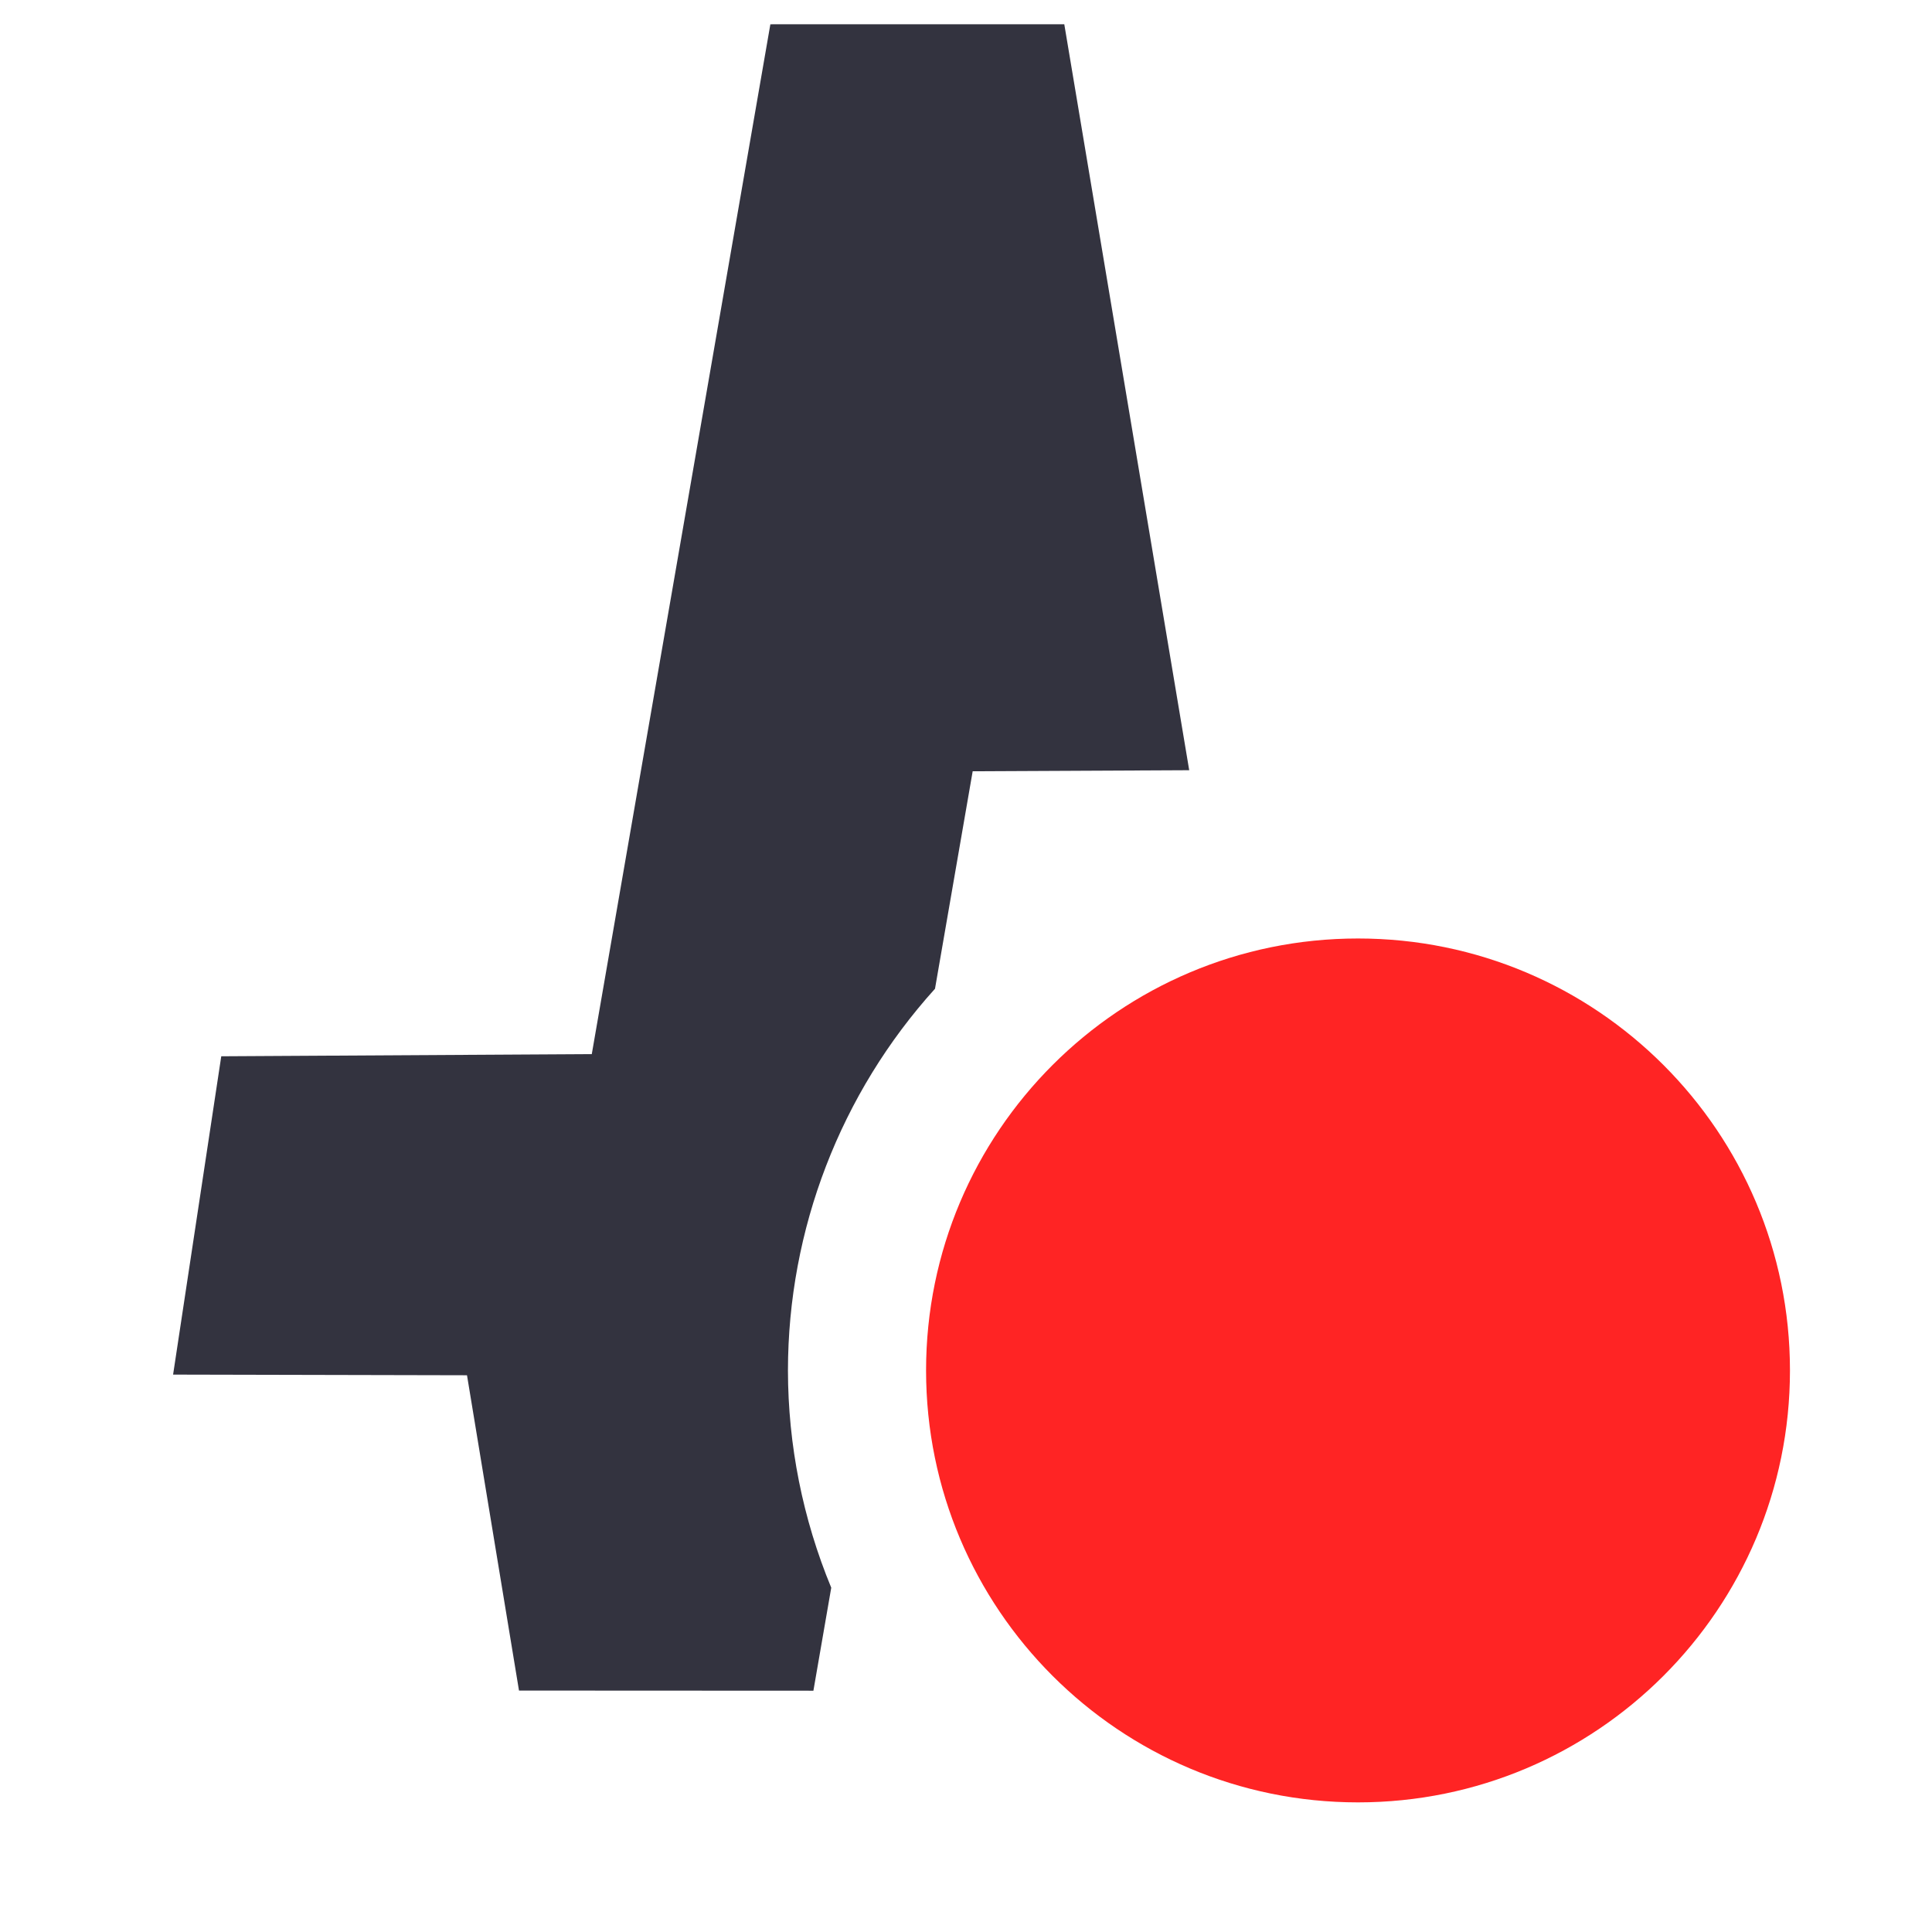
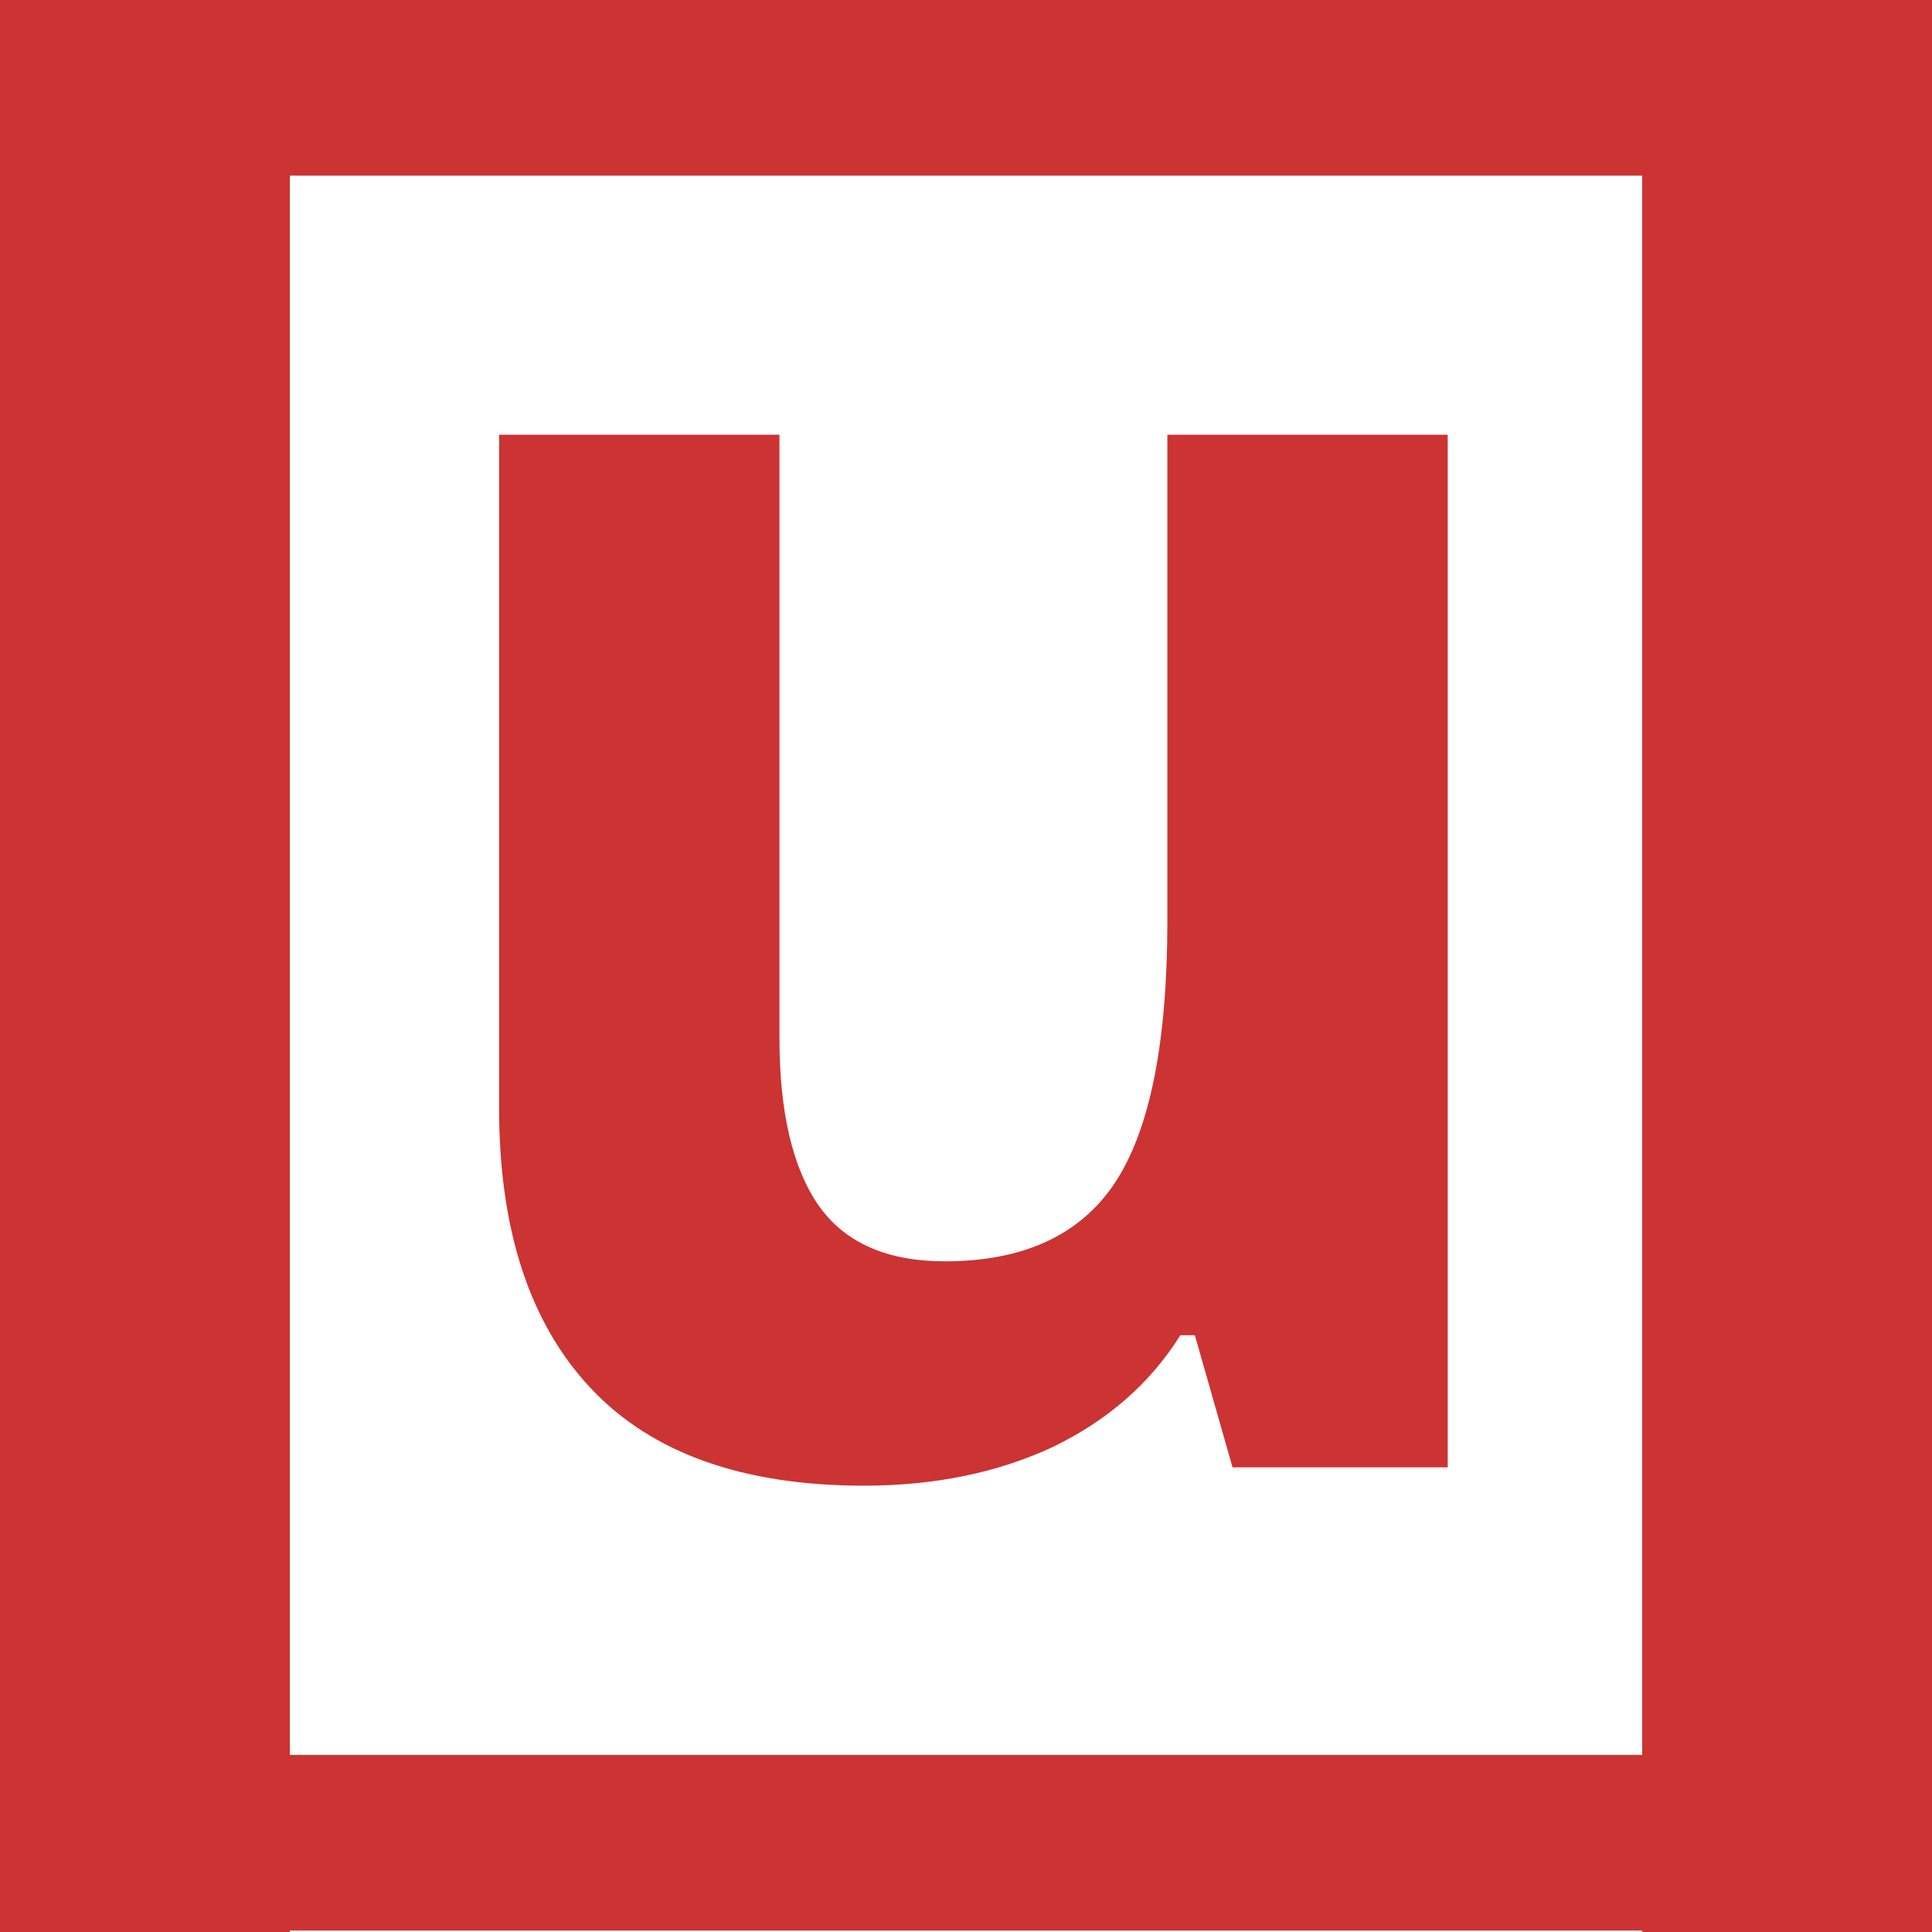
- <svg xmlns="http://www.w3.org/2000/svg" width="120mm" height="120mm" version="1.1" viewBox="0 0 120 120">
-   <g transform="translate(-27.502 -156.01)">
-     <path transform="matrix(.26458 0 0 .26458 27.502 156.01)" d="m249.85 5.695-69.002 0.008-41.924 241.76-86.982 0.506-11.307 74.727 68.996 0.154 12.207 74.021 69.113 0.033 4.189-24.182a133.82 133.82 0 0 1-10.164-50.982 133.82 133.82 0 0 1 34.521-89.625l8.846-51.057 50.832-0.244-29.326-175.12z" fill="#33333f" />
-     <path d="m138.68 241.13a26.829 26.829 0 0 1-26.829 26.829 26.829 26.829 0 0 1-26.829-26.829 26.829 26.829 0 0 1 26.829-26.829 26.829 26.829 0 0 1 26.829 26.829z" color="#000000" fill="#ff2424" style="-inkscape-stroke:none;paint-order:stroke fill markers" />
-   </g>
+ <svg xmlns="http://www.w3.org/2000/svg" width="120" height="120" viewBox="0 0 120 120" fill="none">
+   <path d="M76.555 91.14L74.216 82.936H73.312C71.445 85.919 68.792 88.235 65.373 89.884C61.953 91.474 58.042 92.278 53.66 92.278C46.172 92.278 40.512 90.276 36.719 86.253C32.906 82.21 31 76.4 31 68.825V27H48.413V64.467C48.413 69.099 49.238 72.573 50.869 74.908C52.5 77.205 55.114 78.343 58.691 78.343C63.565 78.343 67.083 76.714 69.244 73.476C71.426 70.178 72.507 64.742 72.507 57.186V27H89.919V91.14H76.555Z" fill="#CC3333" />
+   <path d="M102 0H120V120H102V0Z" fill="#CC3333" />
+   <path d="M0 0H18V120H0V0Z" fill="#CC3333" />
+   <path d="M0 109H120V119.91H0V109Z" fill="#CC3333" />
+   <path d="M0 0H120V10.91H0V0Z" fill="#CC3333" />
</svg>
